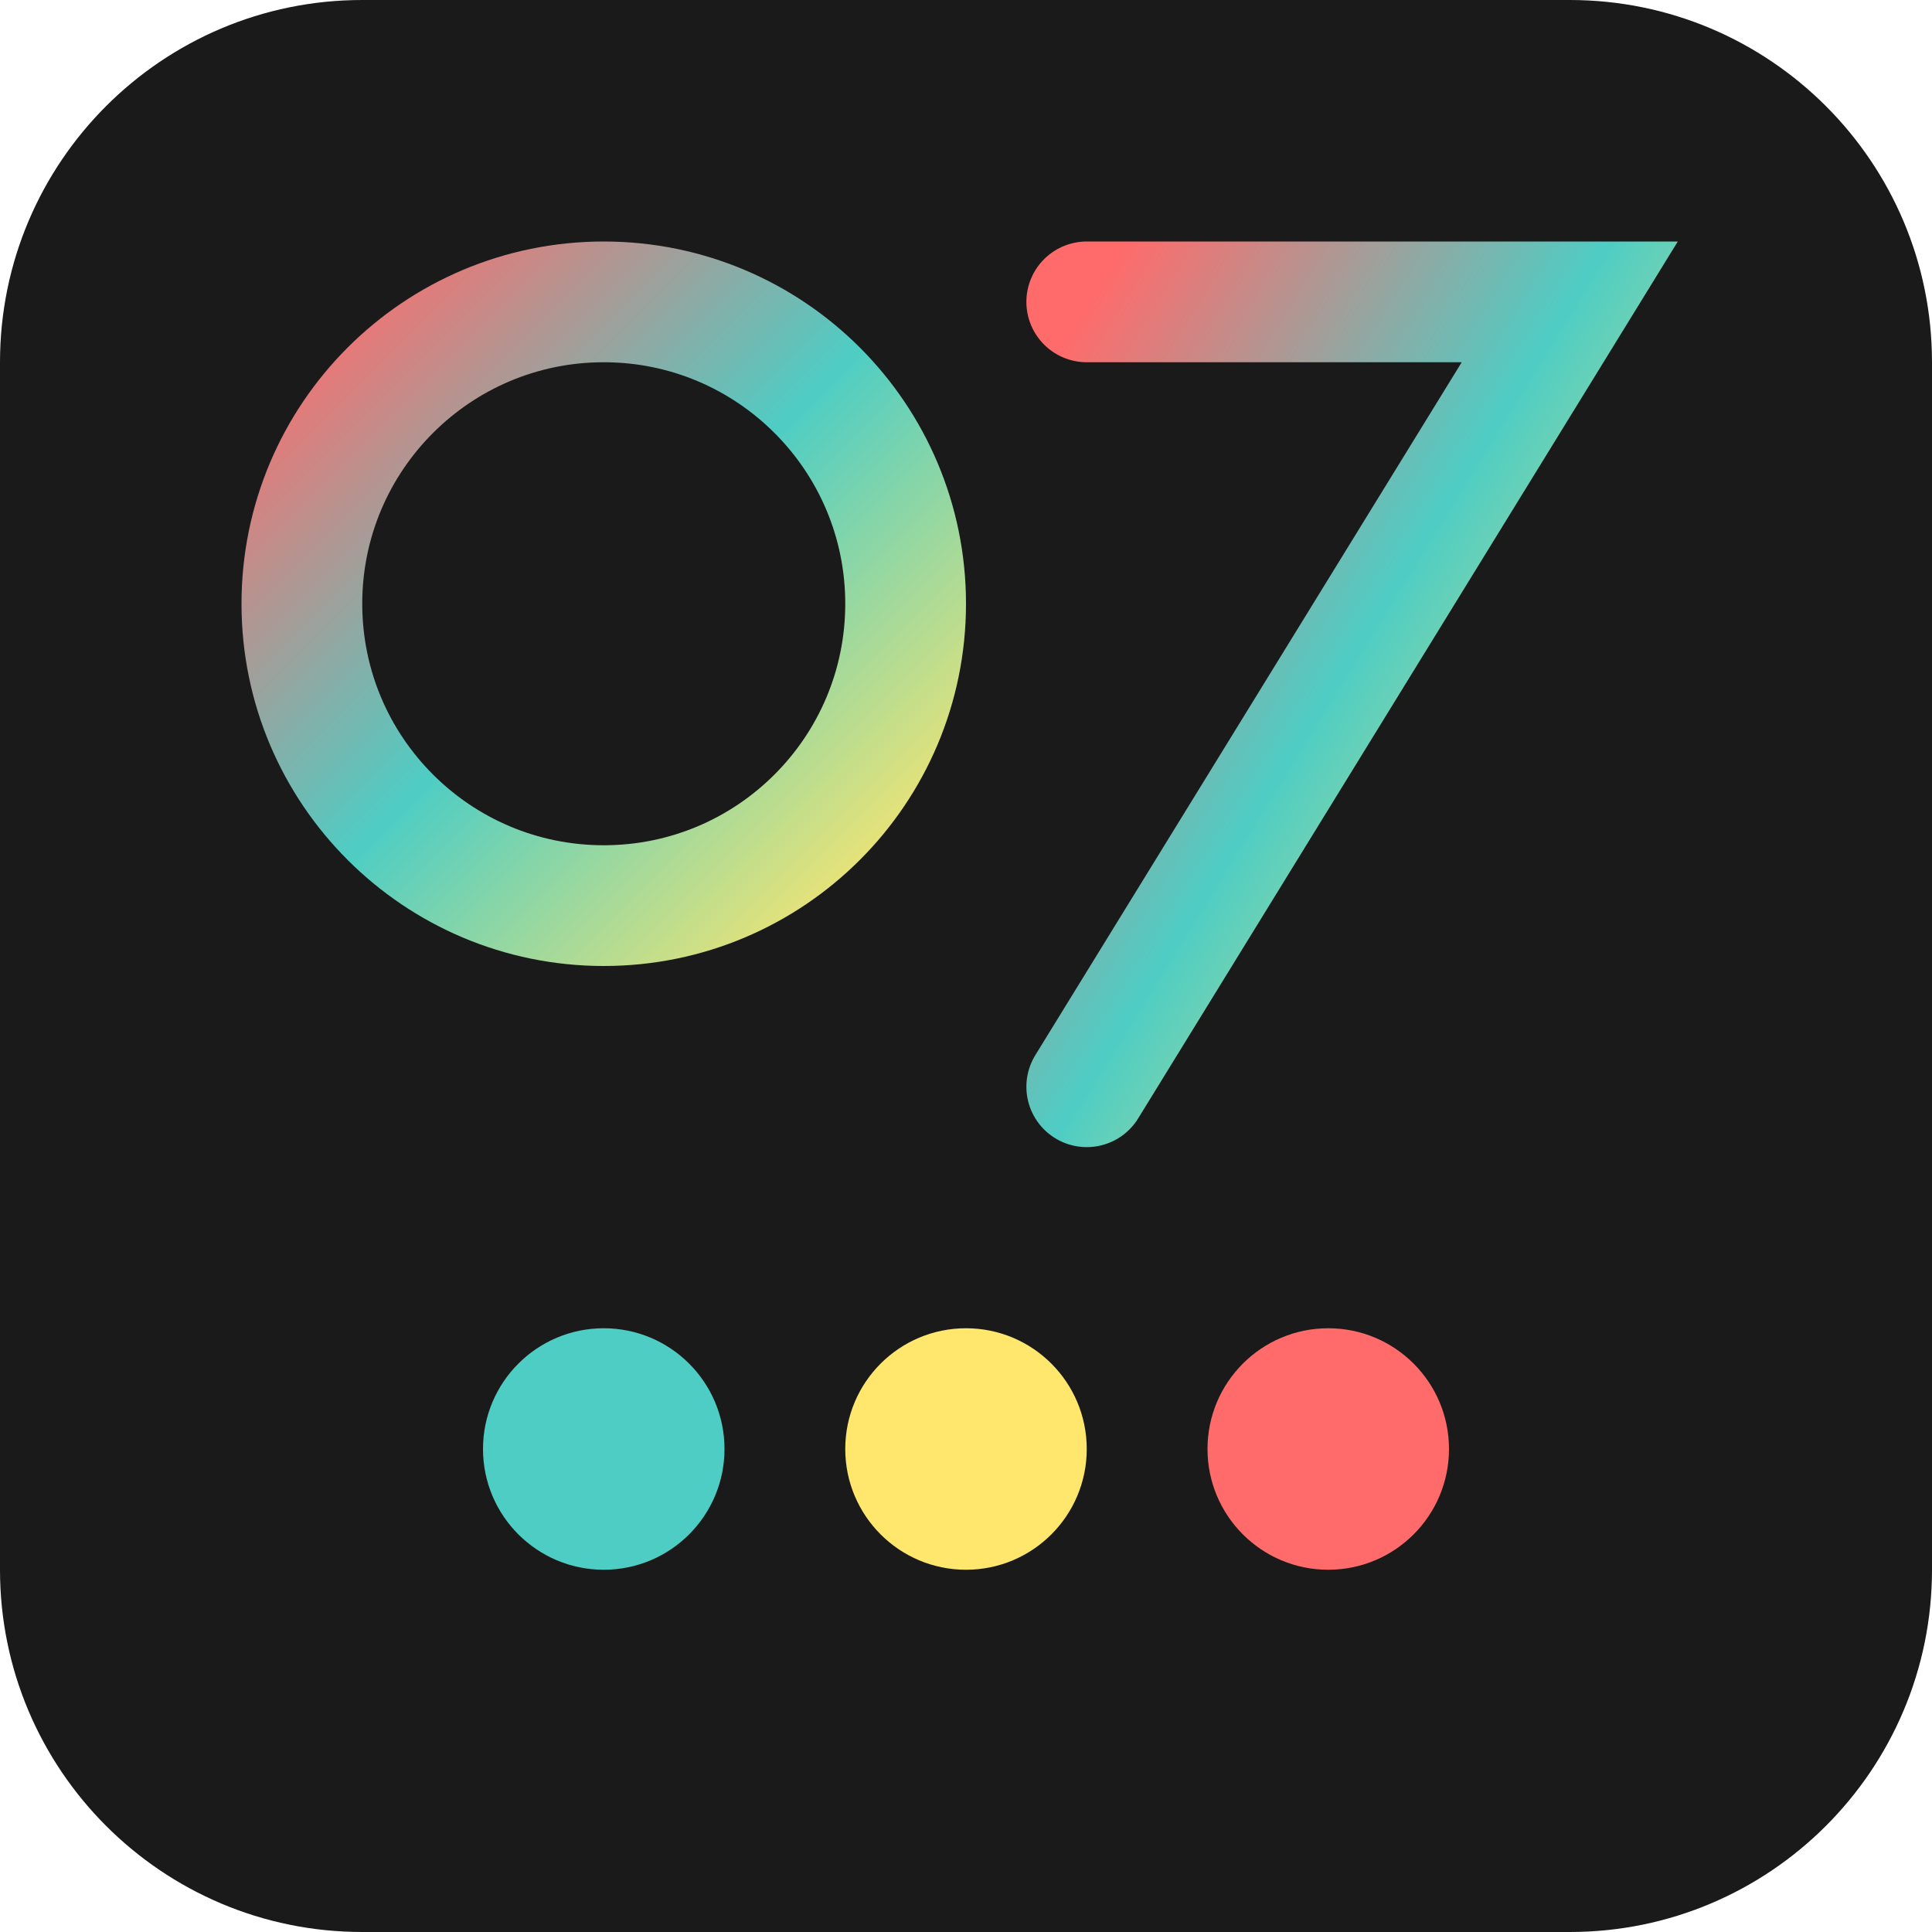
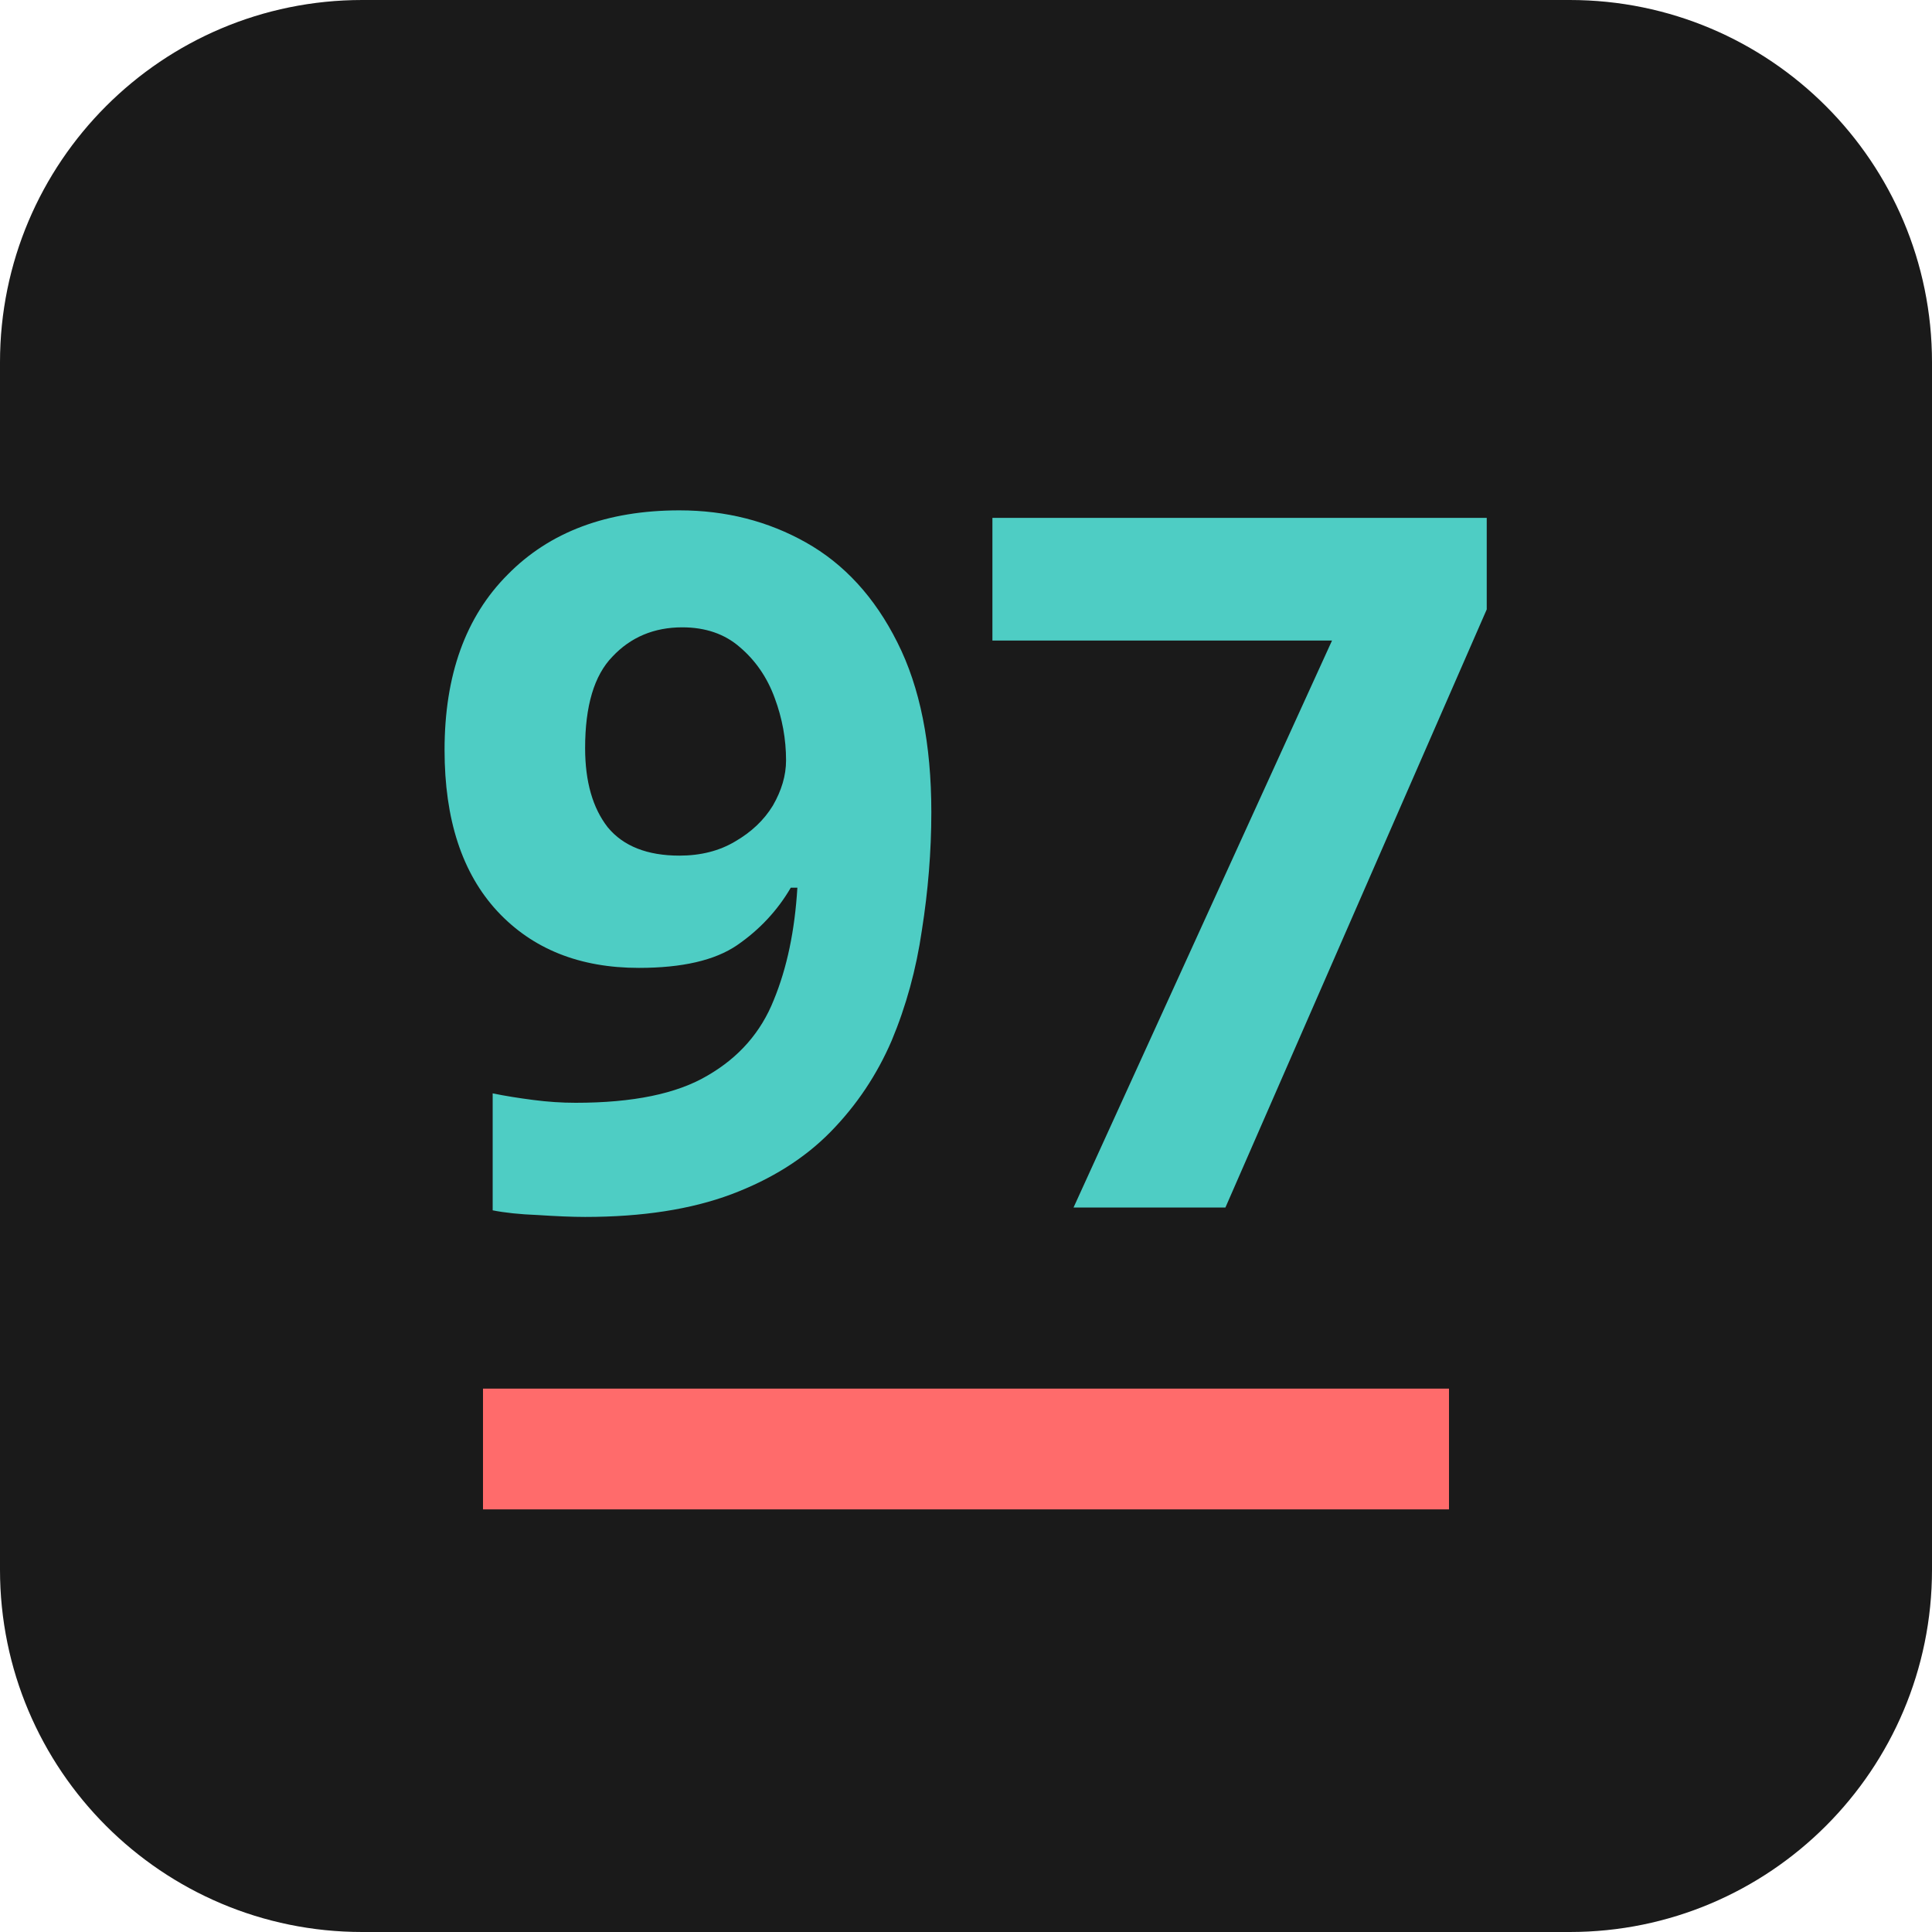
<svg xmlns="http://www.w3.org/2000/svg" width="32" height="32" viewBox="0 0 32 32">
-   <defs>
-     <linearGradient id="favGrad" x1="0%" y1="0%" x2="100%" y2="100%">
-       <stop offset="0%" style="stop-color:#ff6b6b;stop-opacity:1" />
-       <stop offset="50%" style="stop-color:#4ecdc4;stop-opacity:1" />
-       <stop offset="100%" style="stop-color:#ffe66d;stop-opacity:1" />
-     </linearGradient>
-   </defs>
  <rect width="32" height="32" rx="6" fill="#1a1a1a" />
-   <g transform="translate(16, 16)">
-     <circle cx="-6" cy="-6" r="5" fill="none" stroke="url(#favGrad)" stroke-width="2" />
-     <line x1="-6" y1="-1" x2="-6" y2="2" stroke="url(#favGrad)" stroke-width="2" />
-     <path d="M 2,-11 L 10,-11 L 2,2" fill="none" stroke="url(#favGrad)" stroke-width="2" stroke-linecap="round" />
-     <circle cx="-6" cy="8" r="2" fill="#4ecdc4" />
-     <circle cx="0" cy="8" r="2" fill="#ffe66d" />
-     <circle cx="6" cy="8" r="2" fill="#ff6b6b" />
-   </g>
+   <text x="16" y="20" font-family="Arial Black, sans-serif" font-size="16" font-weight="900" fill="#4ecdc4" text-anchor="middle">97</text>
+   <line x1="8" y1="24" x2="24" y2="24" stroke="#ff6b6b" stroke-width="2" />
</svg>
